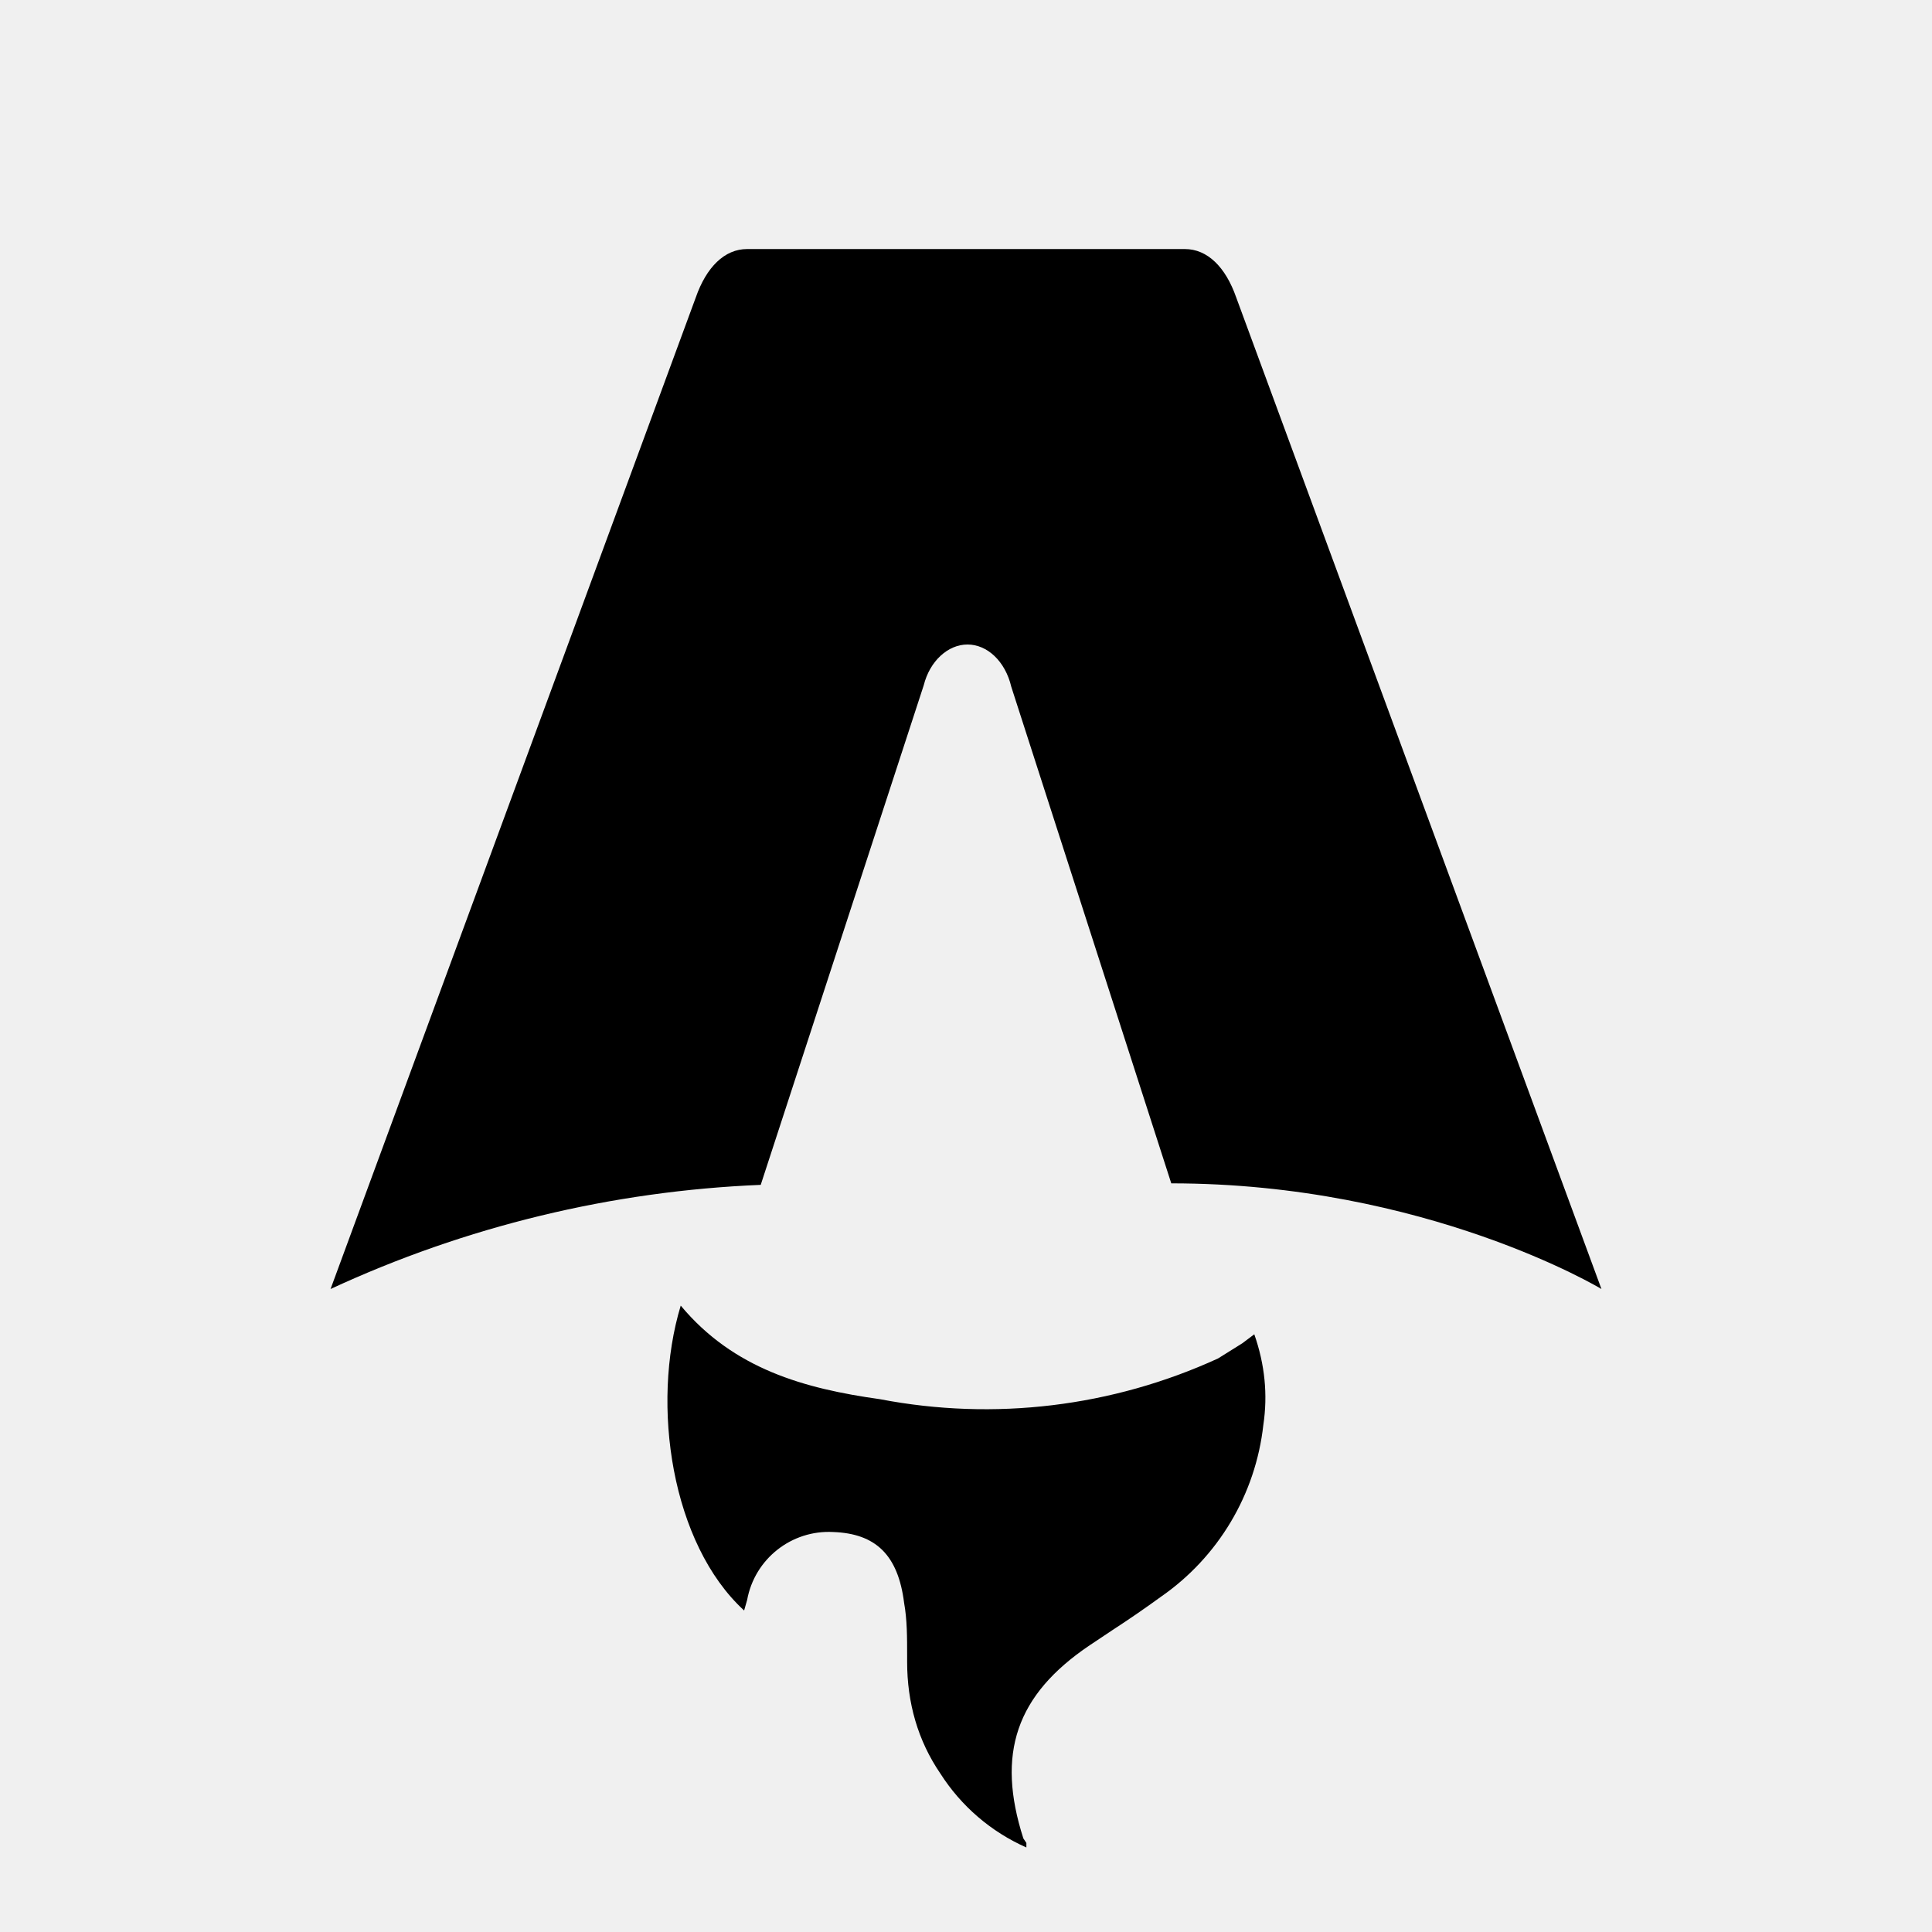
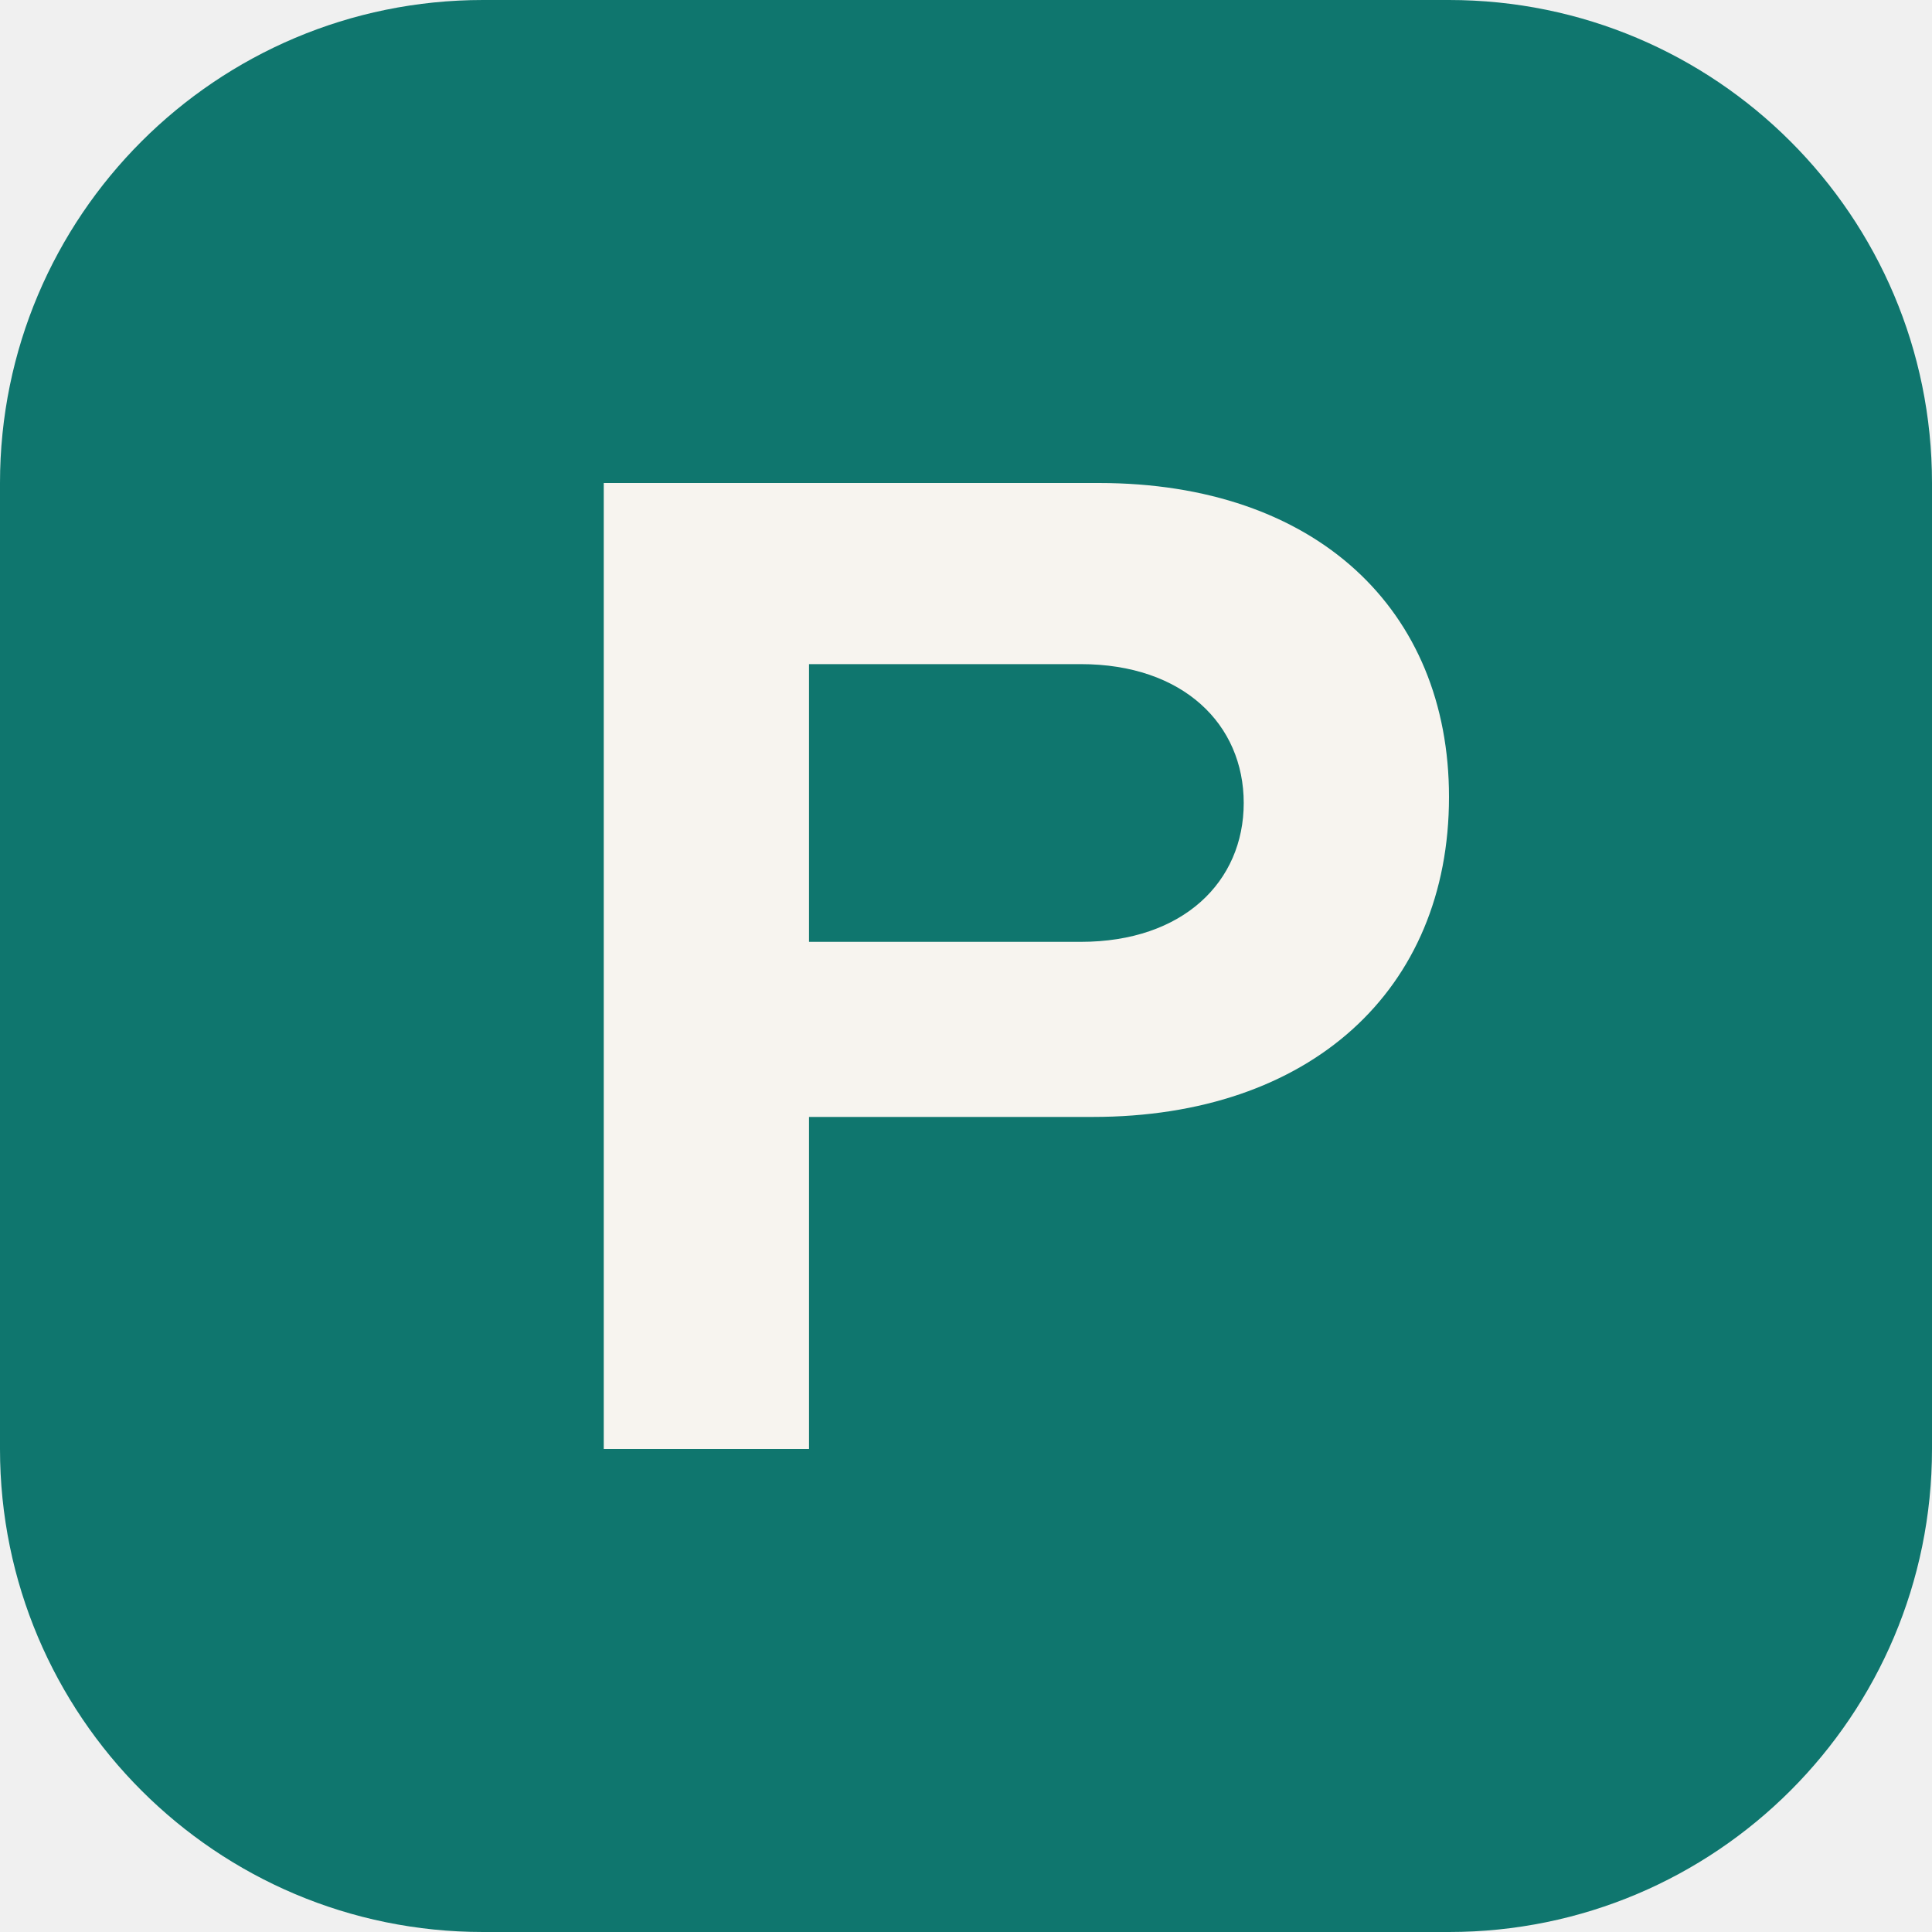
- <svg xmlns="http://www.w3.org/2000/svg" fill="none" viewBox="0 0 128 128">
-   <path d="M50.4 78.5a75.1 75.1 0 0 0-28.5 6.9l24.2-65.7c.7-2 1.9-3.2 3.4-3.2h29c1.5 0 2.7 1.2 3.4 3.2l24.2 65.7s-11.6-7-28.5-7L67 45.5c-.4-1.7-1.6-2.8-2.9-2.8-1.3 0-2.5 1.1-2.9 2.7L50.4 78.5Zm-1.1 28.2Zm-4.2-20.2c-2 6.6-.6 15.8 4.2 20.2a17.5 17.5 0 0 1 .2-.7 5.5 5.5 0 0 1 5.7-4.5c2.8.1 4.3 1.5 4.7 4.7.2 1.1.2 2.3.2 3.5v.4c0 2.7.7 5.2 2.2 7.4a13 13 0 0 0 5.7 4.9v-.3l-.2-.3c-1.8-5.6-.5-9.5 4.4-12.8l1.5-1a73 73 0 0 0 3.2-2.2 16 16 0 0 0 6.8-11.4c.3-2 .1-4-.6-6l-.8.6-1.6 1a37 37 0 0 1-22.4 2.7c-5-.7-9.7-2-13.2-6.2Z" />
-   <style>
-         path { fill: #000; }
-         @media (prefers-color-scheme: dark) {
-             path { fill: #FFF; }
-         }
-     </style>
+ <svg xmlns="http://www.w3.org/2000/svg" viewBox="0 0 32 32">
+   <rect width="32" height="32" rx="8" fill="#0f766e" />
+   <path fill="#f7f4ef" d="M10 8h8.2c3.6 0 5.8 2.1 5.8 5.2 0 3.2-2.3 5.3-5.9 5.3H13.4V24H10V8zm3.4 3v4.6h4.5c1.7 0 2.7-1 2.7-2.3 0-1.3-1-2.3-2.7-2.3H13.4z" />
</svg>
